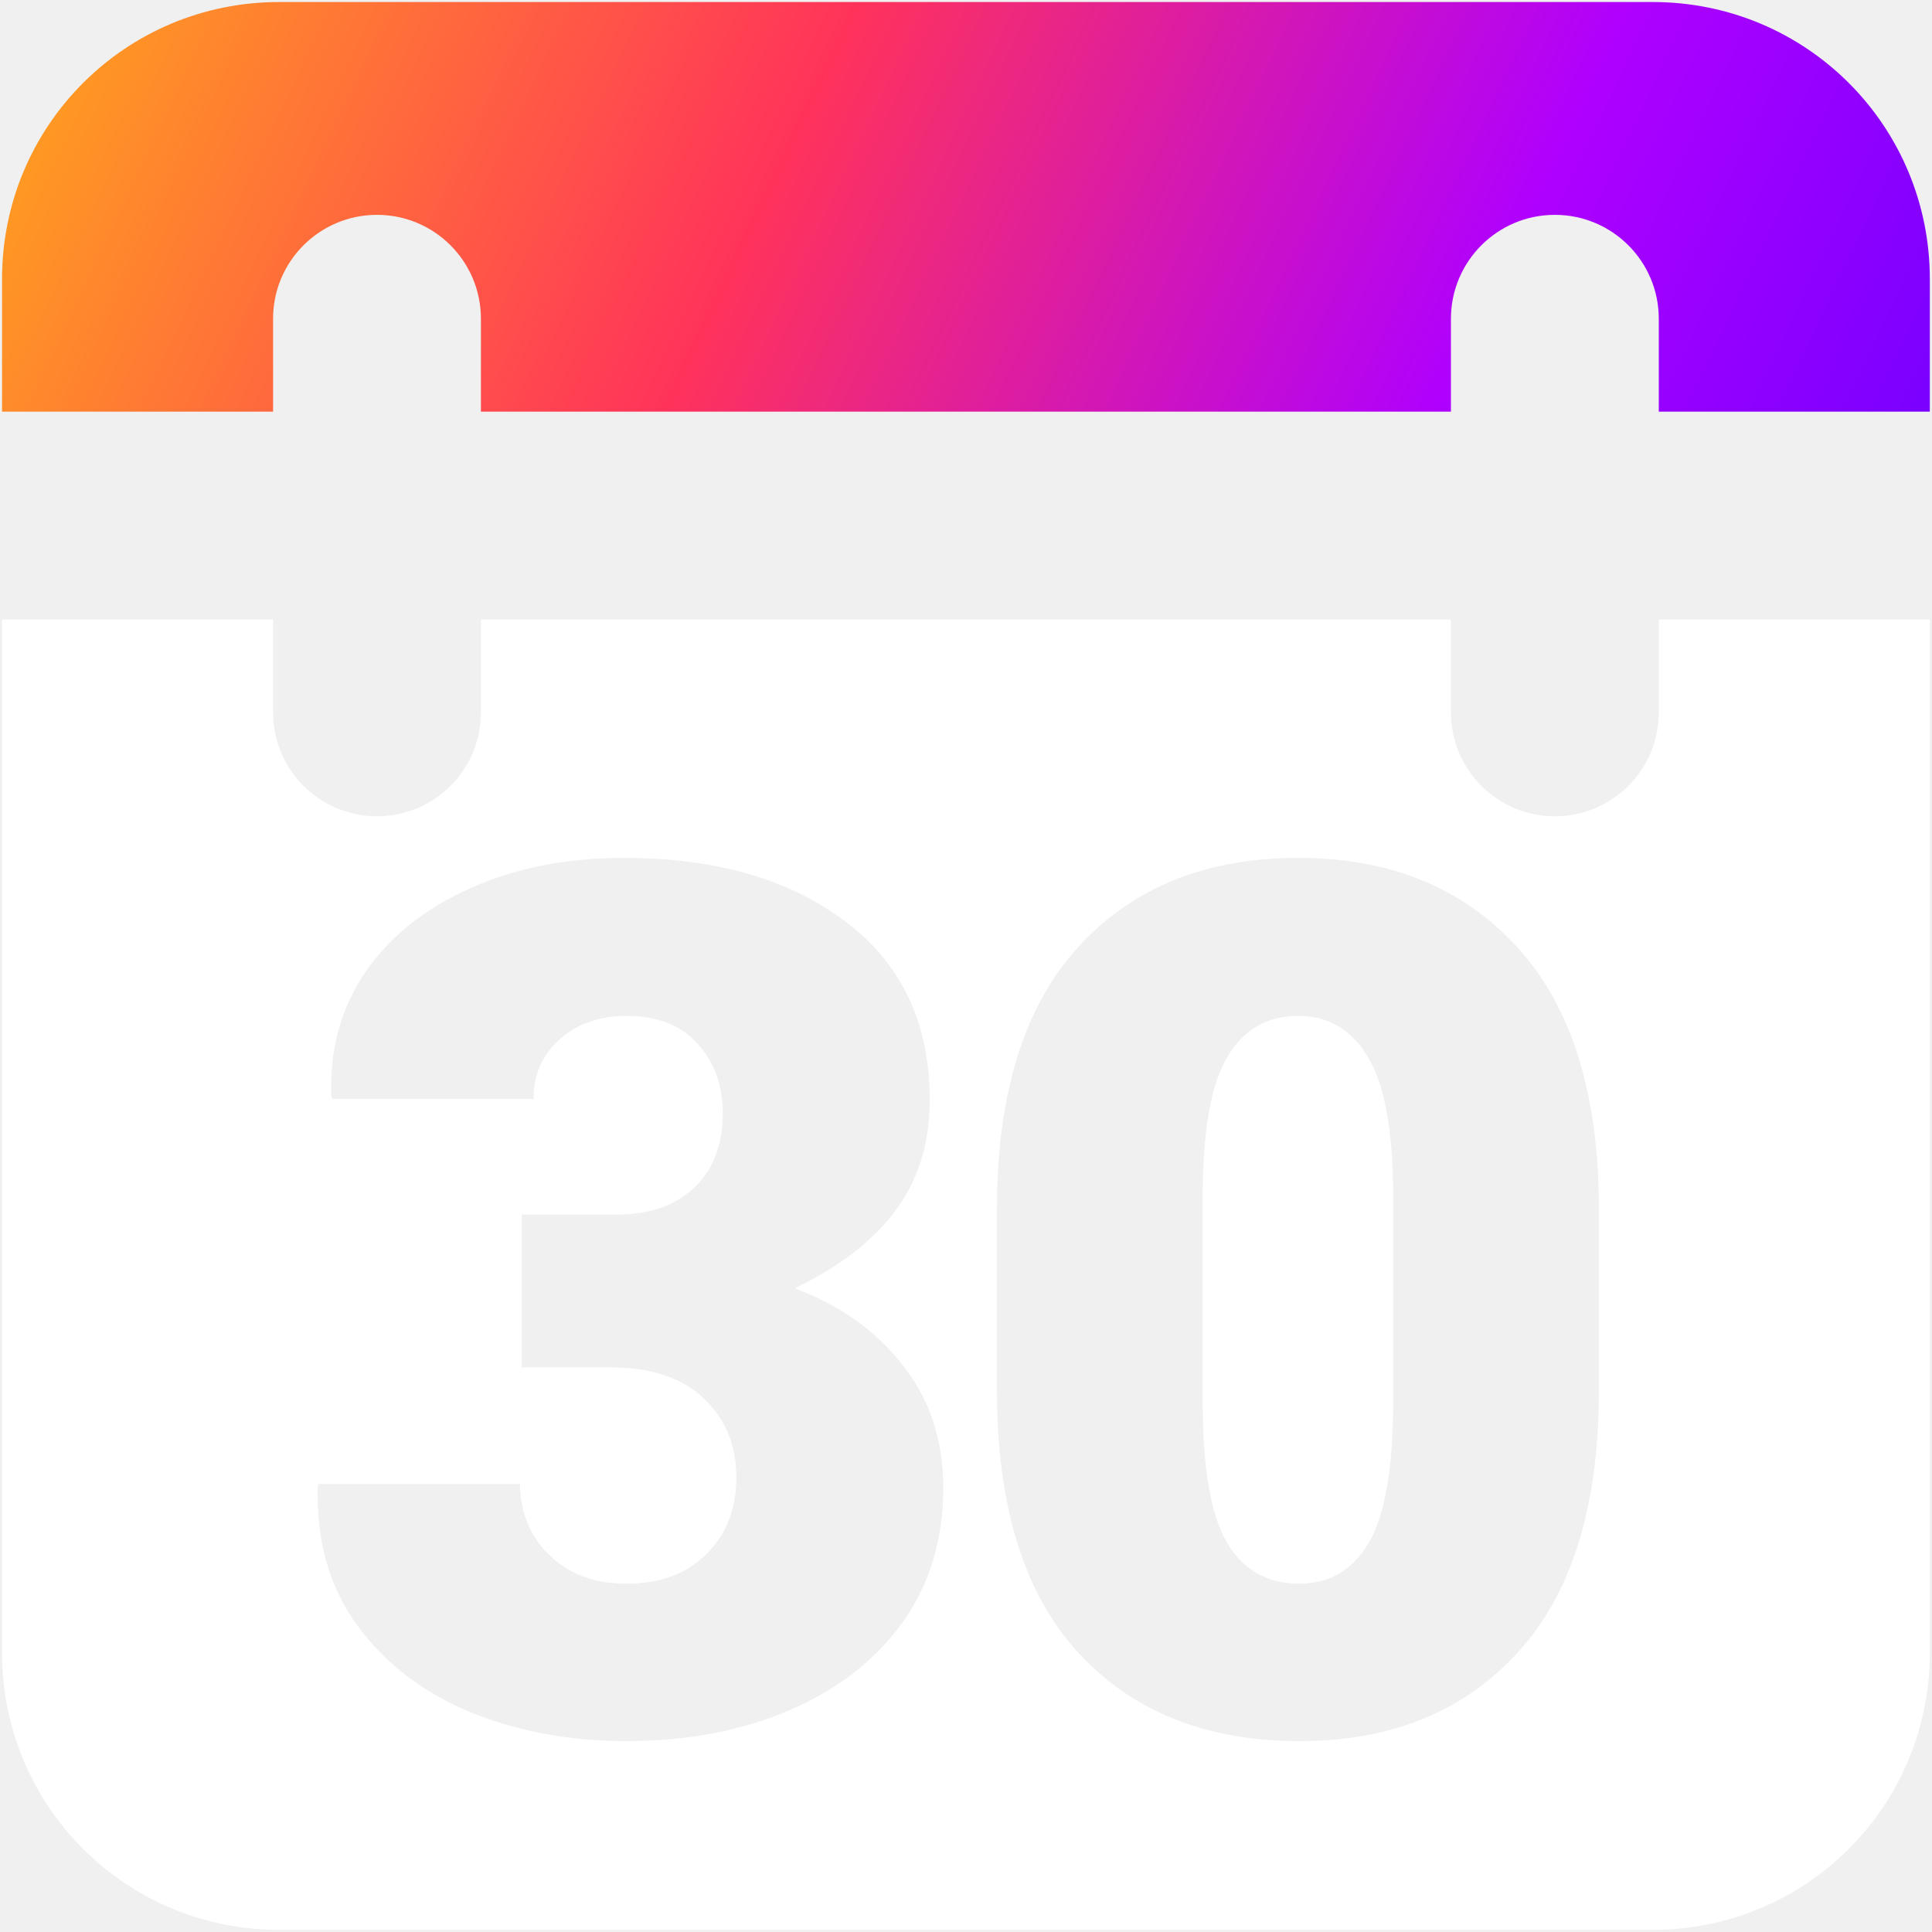
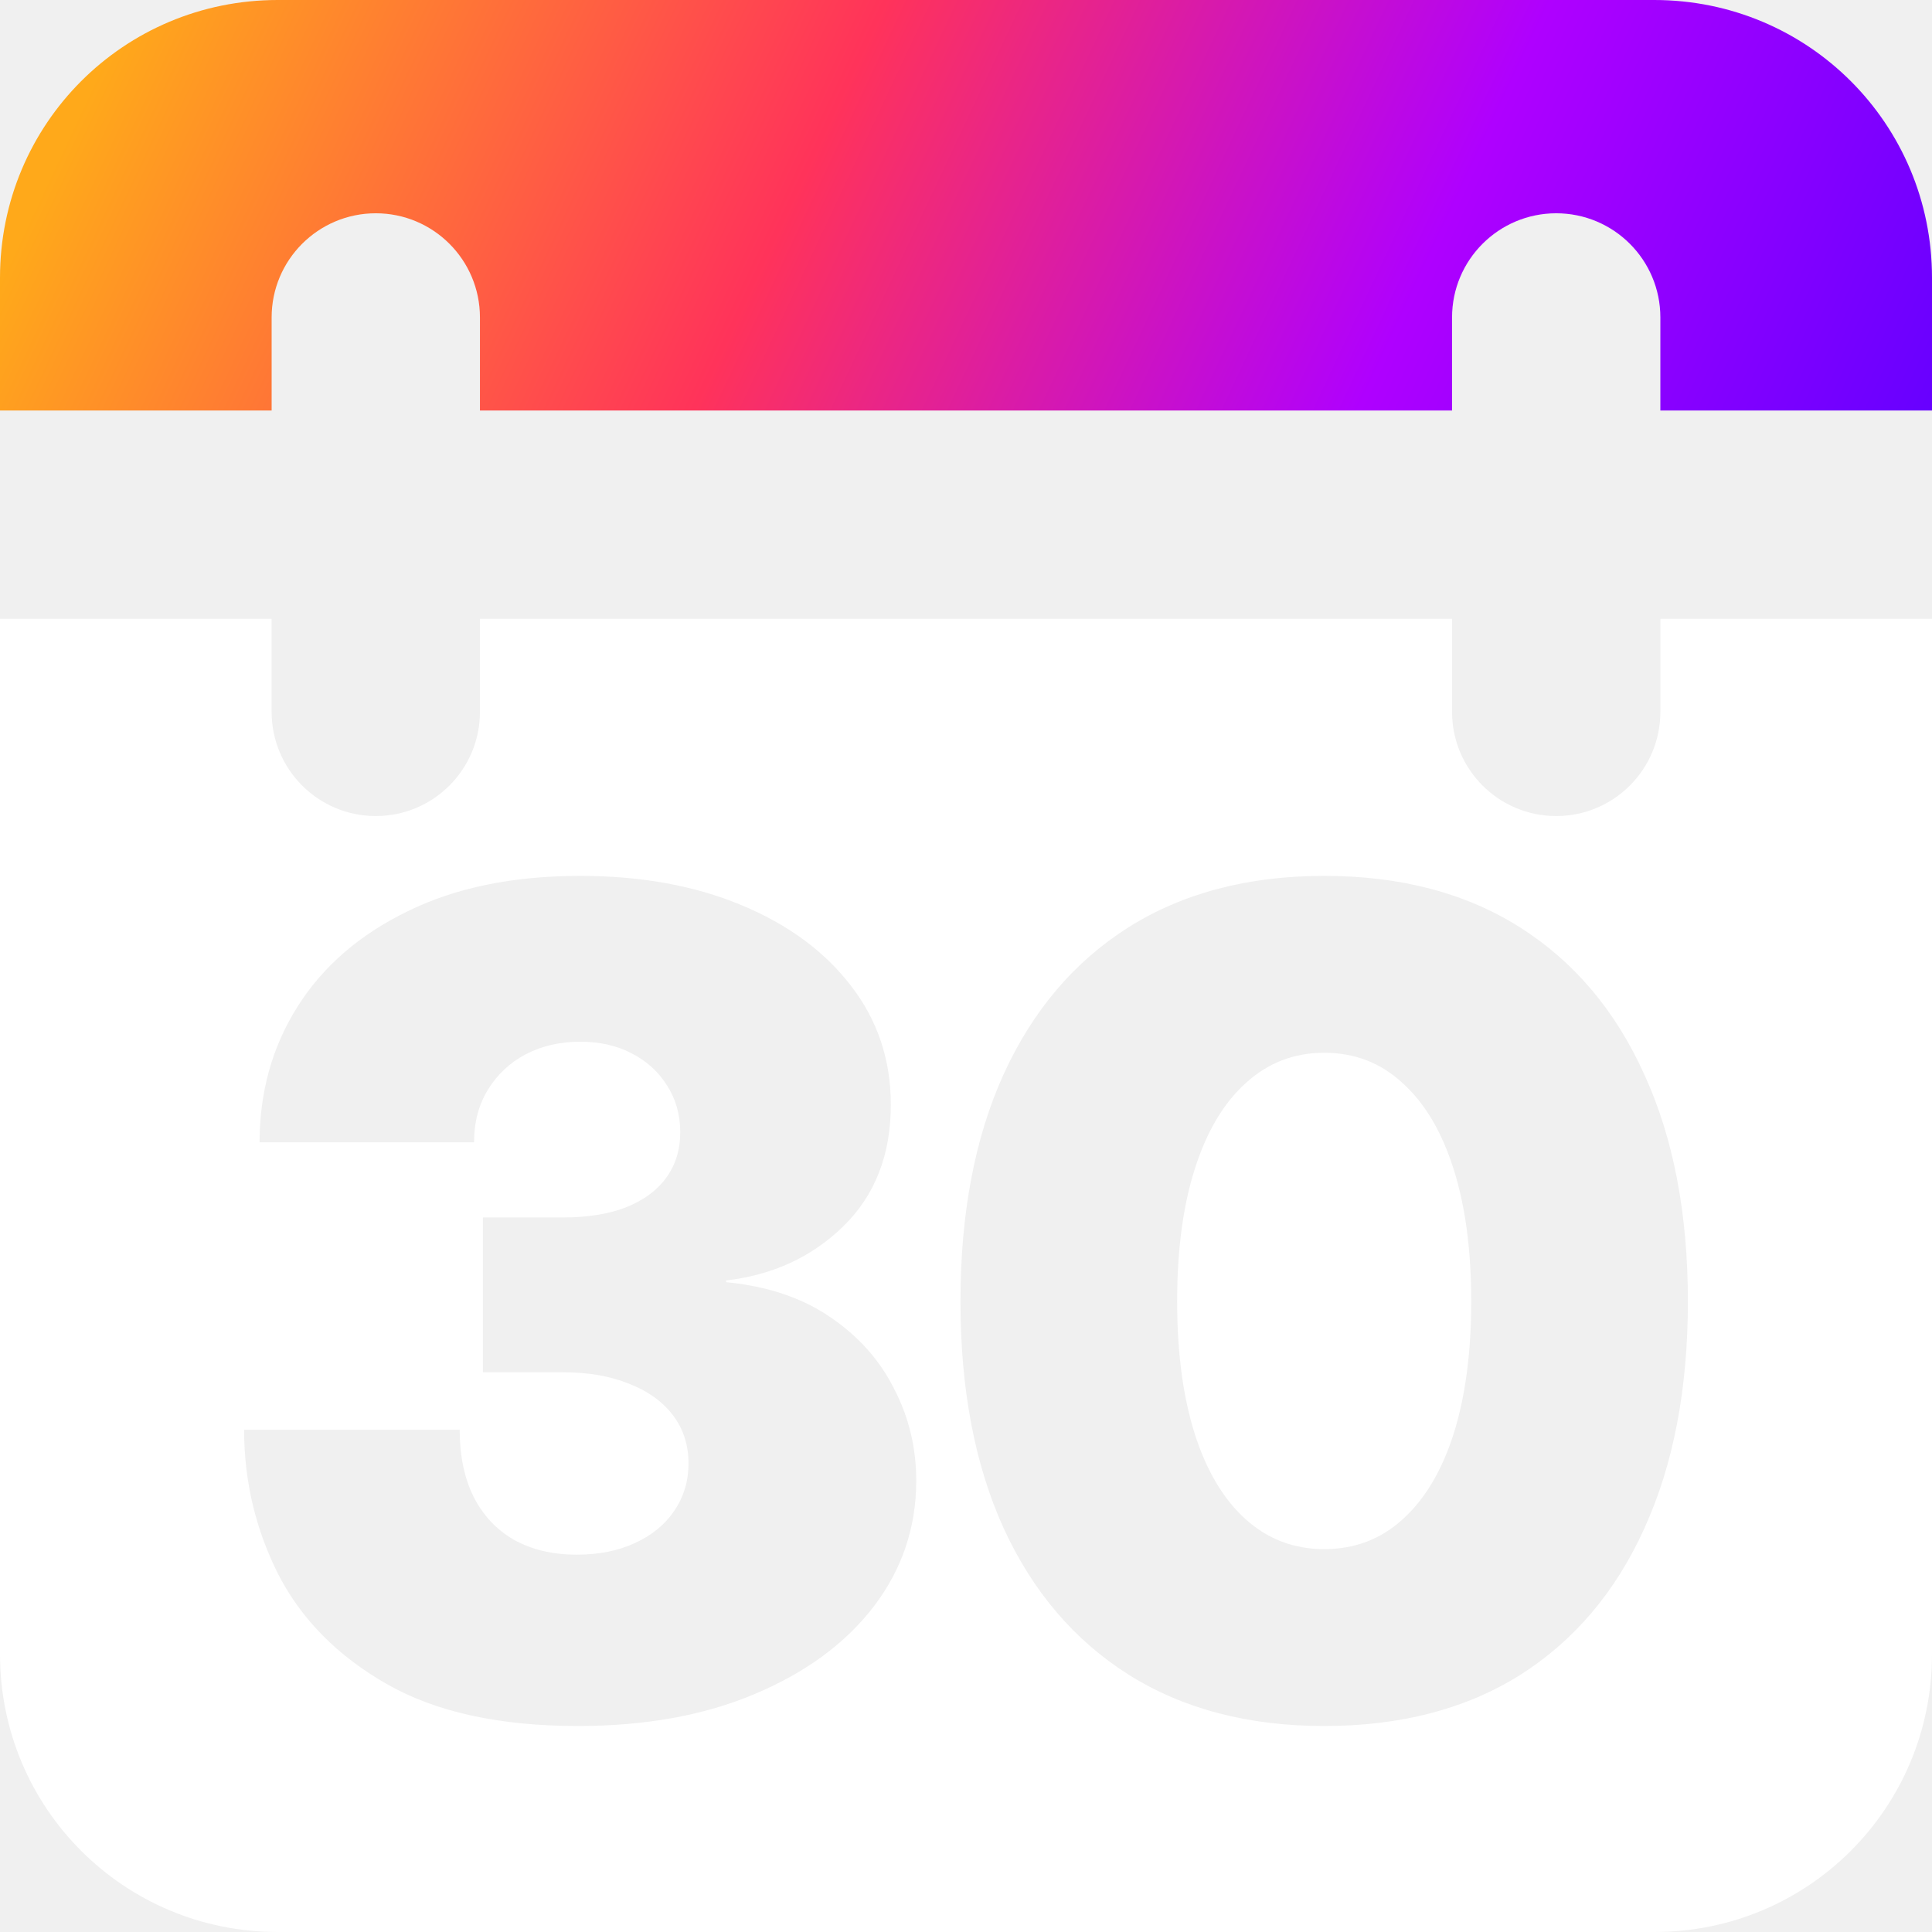
<svg xmlns="http://www.w3.org/2000/svg" xmlns:xlink="http://www.w3.org/1999/xlink" version="1.1" id="svg1" width="1024" height="1024" viewBox="0 0 1024 1024">
  <defs id="defs1">
    <linearGradient id="linearGradient1-1">
      <stop style="stop-color:#ffa91a;stop-opacity:1;" offset="0.072" id="stop1" />
      <stop style="stop-color:#ff335a;stop-opacity:1;" offset="0.401" id="stop5" />
      <stop style="stop-color:#af00ff;stop-opacity:1;" offset="0.691" id="stop6" />
      <stop style="stop-color:#5600ff;stop-opacity:1;" offset="1" id="stop2" />
    </linearGradient>
-     <linearGradient xlink:href="#linearGradient1-1" id="linearGradient2" x1="46.998" y1="-101.91" x2="1054.62" y2="375.453" gradientUnits="userSpaceOnUse" />
-     <mask maskUnits="userSpaceOnUse" id="mask-powermask-path-effect6">
-       <path id="mask-powermask-path-effect6_box" style="fill:#ffffff;fill-opacity:1" d="M 65.817,65.817 H 958.183 V 958.183 H 65.817 Z" />
-       <g id="g5" style="fill:#000000;fill-opacity:1">
-         <rect style="fill:#000000;fill-opacity:1;stroke:none;stroke-width:20;stroke-linecap:round;stroke-dasharray:none;stroke-opacity:1;paint-order:markers fill stroke" id="rect4" height="277.785" x="192" y="165.108" ry="48" width="96" />
-         <rect style="fill:#000000;fill-opacity:1;stroke:none;stroke-width:20;stroke-linecap:round;stroke-dasharray:none;stroke-opacity:1;paint-order:markers fill stroke" id="rect5" height="277.785" x="736" y="165.108" ry="48" width="96" />
-         <path style="font-weight:900;font-size:557.689px;line-height:0.1;font-family:'Roboto Slab';-inkscape-font-specification:'Roboto Slab Heavy';text-align:center;letter-spacing:0px;text-anchor:middle;stroke-width:4.94;stroke-linecap:square;paint-order:markers fill stroke" d="m 355.039,870.024 q -38.94,0 -71.89,-13.343 -32.677,-13.615 -52.011,-39.757 -19.334,-26.142 -18.517,-63.993 l 0.272,-1.634 h 93.13 q 0,12.526 5.991,23.146 5.991,10.348 16.883,16.611 11.165,6.263 26.142,6.263 23.419,0 37.034,-13.615 13.888,-13.615 13.888,-35.4 0,-22.329 -14.977,-36.489 -14.977,-14.432 -43.569,-14.432 h -40.574 v -70.528 h 43.297 q 16.066,0 26.959,-5.718 11.165,-5.991 16.883,-16.339 5.718,-10.62 5.718,-24.508 0,-19.606 -11.709,-32.405 -11.437,-12.799 -32.949,-12.799 -12.254,0 -22.057,4.902 -9.531,4.902 -15.249,13.615 -5.446,8.442 -5.446,19.879 h -92.857 l -0.545,-1.634 q -1.089,-32.677 16.066,-57.457 17.428,-24.78 48.471,-38.396 31.043,-13.888 70.528,-13.888 63.72,0 102.388,29.409 38.94,29.137 38.94,82.51 0,29.682 -15.794,50.922 -15.522,20.968 -46.565,35.945 31.316,11.709 49.833,35.4 18.789,23.691 18.789,56.64 0,36.217 -19.062,62.631 -19.062,26.142 -52.283,40.302 -32.949,14.16 -75.157,14.16 z m 310.977,0 q -64.537,0 -102.116,-40.846 -37.579,-40.846 -37.579,-121.178 v -83.599 q 0,-80.059 37.579,-121.178 37.579,-41.119 101.571,-41.119 63.448,0 101.027,41.119 37.851,41.119 37.851,121.178 v 83.599 q 0,80.331 -37.579,121.178 -37.306,40.846 -100.754,40.846 z m 0,-72.707 q 20.968,0 32.132,-19.062 11.165,-19.334 11.165,-64.81 v -95.036 q 0,-44.659 -11.437,-63.993 -11.437,-19.334 -32.405,-19.334 -21.785,0 -32.949,19.334 -11.165,19.062 -11.165,63.993 v 95.036 q 0,45.748 11.165,64.81 11.165,19.062 33.494,19.062 z" id="path5" aria-label="30" />
+     <linearGradient xlink:href="#linearGradient1-1" id="linearGradient2" x1="116.893" y1="-72.787" x2="982.607" y2="334.151" gradientUnits="userSpaceOnUse" />
+     <mask maskUnits="userSpaceOnUse" id="mask-powermask-path-effect12">
+       <path id="mask-powermask-path-effect12_box" style="fill:#ffffff;fill-opacity:1" d="M 65.817,65.817 H 958.183 V 958.183 H 65.817 Z" />
+       <g id="g12" style="fill:#000000;fill-opacity:1">
+         <rect style="fill:#000000;fill-opacity:1;stroke:none;stroke-width:20;stroke-linecap:round;stroke-dasharray:none;stroke-opacity:1;paint-order:markers fill stroke" id="rect11" height="277.785" x="192" y="165.108" ry="48" width="96" />
+         <rect style="fill:#000000;fill-opacity:1;stroke:none;stroke-width:20;stroke-linecap:round;stroke-dasharray:none;stroke-opacity:1;paint-order:markers fill stroke" id="rect12" height="277.785" x="736" y="165.108" ry="48" width="96" />
+         <path style="font-weight:900;font-size:521.699px;line-height:1.1;font-family:Inter;-inkscape-font-specification:'Inter Heavy';letter-spacing:0px;stroke-width:0;stroke-linecap:square;paint-order:stroke markers fill" d="m 333.175,862.252 q -54.259,0 -88.139,-19.36 -33.88,-19.36 -49.928,-50.438 -15.794,-31.332 -15.794,-66.741 h 99.347 q 0,17.831 6.368,30.823 6.623,12.992 18.596,19.869 12.227,6.878 29.04,6.878 15.284,0 26.747,-5.349 11.718,-5.349 18.086,-14.775 6.623,-9.68 6.623,-21.907 0,-12.737 -7.133,-22.162 -7.133,-9.425 -20.124,-14.52 -12.992,-5.349 -30.823,-5.349 h -36.682 v -71.326 h 36.682 q 17.067,0 29.04,-4.585 12.227,-4.84 18.596,-13.501 6.623,-8.916 6.623,-21.143 0,-12.227 -6.114,-21.653 -5.859,-9.425 -16.303,-14.775 -10.189,-5.349 -23.69,-5.349 -14.01,0 -25.219,5.859 -10.954,5.859 -17.322,16.303 -6.368,10.444 -6.368,24.2 h -98.838 q 0,-34.899 17.577,-62.665 17.577,-27.766 50.692,-43.815 33.116,-16.303 79.478,-16.303 42.031,0 74.383,13.501 32.351,13.501 50.438,37.191 18.341,23.69 18.341,54.768 0,34.644 -21.907,56.042 -21.653,21.143 -54.004,24.964 v 0.764 q 28.53,2.802 47.89,16.048 19.615,13.246 29.549,33.116 10.189,19.615 10.189,42.286 0,32.351 -19.615,58.08 -19.615,25.474 -54.768,40.248 -34.899,14.775 -81.515,14.775 z m 343.893,0 q -52.476,0 -90.176,-23.69 -37.446,-23.69 -57.57,-67.505 -19.869,-43.815 -19.869,-104.442 0,-60.882 19.869,-104.696 20.124,-44.069 57.57,-67.76 37.701,-23.69 90.176,-23.69 52.73,0 90.176,23.69 37.446,23.69 57.316,67.76 20.124,43.815 20.124,104.696 0,60.627 -20.124,104.696 -19.869,43.815 -57.316,67.505 -37.446,23.436 -90.176,23.436 z m 0,-81.515 q 21.143,0 36.172,-13.756 15.284,-13.756 23.436,-39.229 8.152,-25.728 8.152,-61.137 0,-35.663 -8.152,-61.137 -8.152,-25.728 -23.436,-39.484 -15.029,-14.01 -36.172,-14.01 -20.888,0 -36.172,14.01 -15.284,13.756 -23.436,39.484 -8.152,25.474 -8.152,61.137 0,35.408 8.152,61.137 8.152,25.474 23.436,39.229 15.284,13.756 36.172,13.756 z" id="path12" aria-label="30" />
      </g>
    </mask>
  </defs>
-   <g id="g1">
-     <g id="g13" mask="url(#mask-powermask-path-effect6)" style="fill:#ffffff;fill-opacity:1" transform="matrix(1.147593,0,0,1.147593,-75.60471,-75.60471)">
-       <path id="rect2" style="display:inline;fill:#ffffff;fill-opacity:1;stroke:none;stroke-width:5.634;stroke-linecap:square;paint-order:markers fill stroke" d="m 957.183,352 v 477.183 c 0,70.912 -57.088,128 -128,128 H 194.817 c -70.912,0 -128,-57.088 -128,-128 L 66.817,352 Z" />
-       <path id="path2" style="display:inline;fill:url(#linearGradient2);stroke:none;stroke-width:5.634;stroke-linecap:square;paint-order:markers fill stroke" d="m 194.817,66.817 h 634.366 c 70.912,0 128,57.088 128,128 V 256 H 66.817 v -61.183 c 0,-70.912 57.088,-128 128,-128 z" />
-     </g>
-     <path id="mask-powermask-path-effect15_box" style="display:none;fill:#ffffff;fill-opacity:1" d="M 65.817,65.817 H 958.183 V 958.183 H 65.817 Z" />
+   <g id="g13" mask="url(#mask-powermask-path-effect12)" style="fill:#ffffff;fill-opacity:1" transform="matrix(1.150088,0,0,1.150088,-76.84525,-76.84525)">
+     <path id="rect2" style="display:inline;fill:#ffffff;fill-opacity:1;stroke:none;stroke-width:5.634;stroke-linecap:square;paint-order:markers fill stroke" d="m 957.183,352 v 477.183 c 0,70.912 -57.088,128 -128,128 H 194.817 c -70.912,0 -128,-57.088 -128,-128 L 66.817,352 Z" />
+     <path id="path2" style="display:inline;fill:url(#linearGradient2);stroke:none;stroke-width:5.634;stroke-linecap:square;paint-order:markers fill stroke" d="m 194.817,66.817 h 634.366 c 70.912,0 128,57.088 128,128 V 256 H 66.817 v -61.183 c 0,-70.912 57.088,-128 128,-128 z" />
  </g>
</svg>
